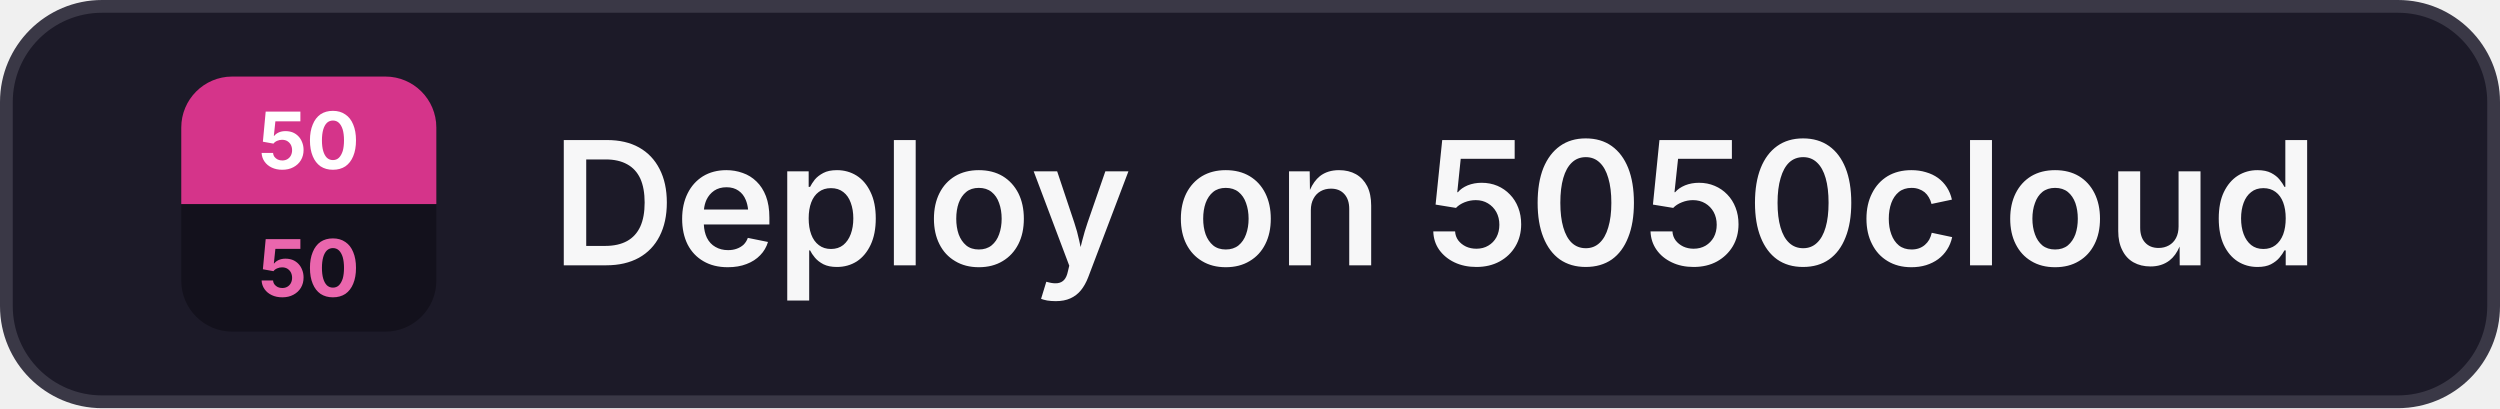
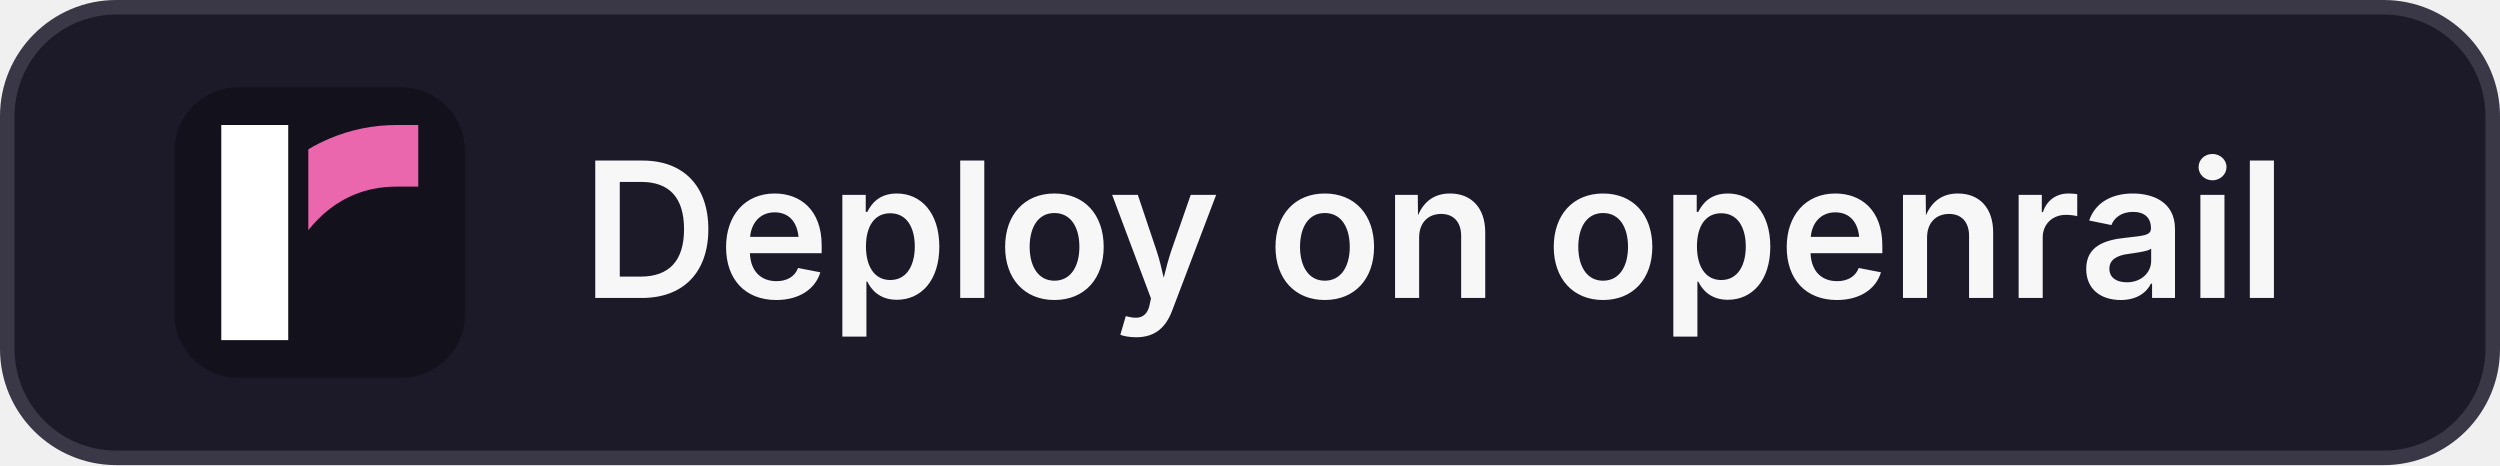
- <svg xmlns="http://www.w3.org/2000/svg" width="196" height="32" viewBox="0 0 196 32" role="img" aria-label="Deploy on 5050cloud">
-   <rect x="0.5" y="0.5" width="195" height="31" rx="7.5" fill="#1c1a28" stroke="#3a3846" />
-   <g transform="translate(14.21 6)">
-     <defs>
-       <clipPath id="b5050">
-         <rect width="20" height="20" rx="4" />
-       </clipPath>
-     </defs>
-     <g clip-path="url(#b5050)">
-       <rect width="20" height="20" fill="#13111c" />
-       <rect width="20" height="10" fill="#d5348a" />
-       <path fill="#ffffff" d="M7.92 7.31Q7.46 7.31 7.1 7.14Q6.74 6.97 6.53 6.67Q6.32 6.37 6.3 5.99H7.2Q7.21 6.16 7.31 6.3Q7.41 6.43 7.57 6.51Q7.73 6.58 7.92 6.58Q8.15 6.58 8.32 6.48Q8.49 6.38 8.59 6.2Q8.69 6.01 8.69 5.78Q8.69 5.54 8.59 5.35Q8.49 5.17 8.31 5.06Q8.14 4.96 7.9 4.96Q7.7 4.96 7.52 5.04Q7.33 5.12 7.23 5.26L6.4 5.11L6.62 2.75H9.34V3.51H7.38L7.26 4.65H7.29Q7.41 4.49 7.65 4.38Q7.88 4.28 8.17 4.28Q8.48 4.28 8.74 4.38Q9 4.49 9.19 4.69Q9.38 4.89 9.48 5.16Q9.59 5.43 9.59 5.76Q9.59 6.21 9.38 6.56Q9.17 6.91 8.79 7.11Q8.42 7.31 7.92 7.31ZM11.89 7.31Q11.33 7.31 10.92 7.04Q10.52 6.76 10.31 6.25Q10.09 5.73 10.09 5Q10.09 4.28 10.31 3.76Q10.52 3.24 10.92 2.96Q11.33 2.69 11.89 2.69Q12.46 2.69 12.86 2.97Q13.27 3.24 13.48 3.76Q13.7 4.28 13.7 5Q13.7 5.73 13.48 6.25Q13.27 6.76 12.87 7.04Q12.46 7.31 11.89 7.31ZM11.89 6.55Q12.17 6.55 12.36 6.37Q12.55 6.18 12.66 5.84Q12.76 5.5 12.76 5Q12.76 4.51 12.66 4.16Q12.55 3.81 12.36 3.63Q12.17 3.45 11.89 3.45Q11.62 3.45 11.42 3.63Q11.23 3.82 11.13 4.16Q11.03 4.51 11.03 5Q11.03 5.5 11.13 5.84Q11.23 6.18 11.42 6.37Q11.62 6.55 11.89 6.55Z" />
-       <path fill="#ea66ad" d="M7.92 17.31Q7.46 17.31 7.1 17.14Q6.74 16.97 6.53 16.67Q6.32 16.37 6.3 15.99H7.2Q7.21 16.16 7.31 16.3Q7.41 16.43 7.57 16.51Q7.73 16.58 7.92 16.58Q8.15 16.58 8.32 16.48Q8.49 16.38 8.59 16.2Q8.69 16.01 8.69 15.78Q8.69 15.54 8.59 15.35Q8.49 15.17 8.31 15.06Q8.14 14.96 7.9 14.96Q7.7 14.96 7.52 15.04Q7.33 15.12 7.23 15.26L6.4 15.11L6.62 12.75H9.34V13.51H7.38L7.26 14.65H7.29Q7.41 14.49 7.65 14.38Q7.88 14.28 8.17 14.28Q8.48 14.28 8.74 14.38Q9 14.49 9.19 14.69Q9.38 14.89 9.48 15.16Q9.59 15.43 9.59 15.76Q9.59 16.21 9.38 16.56Q9.17 16.91 8.79 17.11Q8.42 17.31 7.92 17.31ZM11.89 17.31Q11.33 17.31 10.92 17.04Q10.52 16.76 10.31 16.25Q10.09 15.73 10.09 15Q10.09 14.28 10.31 13.76Q10.52 13.24 10.92 12.96Q11.33 12.69 11.89 12.69Q12.46 12.69 12.86 12.97Q13.27 13.24 13.48 13.76Q13.7 14.28 13.7 15Q13.7 15.73 13.48 16.25Q13.27 16.76 12.87 17.04Q12.46 17.31 11.89 17.31ZM11.89 16.55Q12.17 16.55 12.36 16.37Q12.55 16.18 12.66 15.84Q12.76 15.5 12.76 15Q12.76 14.51 12.66 14.16Q12.55 13.81 12.36 13.63Q12.17 13.45 11.89 13.45Q11.62 13.45 11.42 13.63Q11.23 13.82 11.13 14.16Q11.03 14.51 11.03 15Q11.03 15.5 11.13 15.84Q11.23 16.18 11.42 16.37Q11.62 16.55 11.89 16.55Z" />
-     </g>
+ <svg xmlns="http://www.w3.org/2000/svg" width="172" height="32" viewBox="0 0 172 32" role="img" aria-label="Deploy on openrail">
+   <rect x="0.5" y="0.5" width="171" height="31" rx="7.5" fill="#1c1a28" stroke="#3a3846" />
+   <g transform="translate(12 6) scale(0.2)">
+     <rect width="100" height="100" rx="22" fill="#13111c" />
+     <path fill="#ffffff" fill-rule="evenodd" d="M16.12 13H39.15V87H16.12Z" />
+     <path fill="#ea66ad" fill-rule="evenodd" d="M46.06 49.19V21.35Q49.55 19.28 53.34 17.67Q64.39 13 76.48 13L83.88 13V34.19L76.48 34.19Q60.63 34.19 49.43 45.39Q47.6 47.23 46.06 49.19Z" />
  </g>
-   <path fill="#f7f7f8" d="M47.53 20.8H44.2V10.98H47.59Q49.06 10.98 50.1 11.56Q51.15 12.15 51.71 13.25Q52.28 14.35 52.28 15.88Q52.28 17.41 51.71 18.52Q51.15 19.62 50.09 20.21Q49.02 20.8 47.53 20.8ZM45.96 19.28H47.44Q48.47 19.28 49.16 18.9Q49.85 18.52 50.2 17.76Q50.54 17.01 50.54 15.88Q50.54 14.76 50.2 14Q49.85 13.25 49.17 12.88Q48.49 12.5 47.49 12.5H45.96ZM57.06 20.95Q55.95 20.95 55.15 20.48Q54.35 20.02 53.91 19.17Q53.48 18.31 53.48 17.16Q53.48 16.02 53.91 15.16Q54.33 14.31 55.11 13.82Q55.9 13.34 56.95 13.34Q57.62 13.34 58.23 13.56Q58.84 13.77 59.31 14.23Q59.78 14.68 60.05 15.38Q60.32 16.09 60.32 17.06V17.6H55.18Q55.21 18.2 55.42 18.64Q55.66 19.12 56.09 19.36Q56.52 19.61 57.08 19.61Q57.46 19.61 57.76 19.5Q58.07 19.39 58.3 19.18Q58.52 18.96 58.63 18.65L60.21 18.97Q60.03 19.57 59.6 20.01Q59.17 20.46 58.53 20.7Q57.89 20.95 57.06 20.95ZM55.19 16.43H58.65Q58.61 16.02 58.47 15.68Q58.28 15.21 57.9 14.95Q57.52 14.68 56.96 14.68Q56.39 14.68 55.99 14.95Q55.6 15.22 55.39 15.66Q55.23 16.01 55.19 16.43ZM61.72 23.56V13.43H63.4V14.65H63.51Q63.64 14.39 63.88 14.08Q64.13 13.78 64.55 13.56Q64.96 13.34 65.62 13.34Q66.47 13.34 67.16 13.77Q67.85 14.21 68.25 15.06Q68.66 15.9 68.66 17.13Q68.66 18.34 68.26 19.19Q67.86 20.04 67.18 20.49Q66.49 20.93 65.61 20.93Q64.98 20.93 64.56 20.72Q64.14 20.5 63.89 20.2Q63.64 19.9 63.51 19.63H63.44V23.56ZM65.15 19.52Q65.72 19.52 66.11 19.21Q66.5 18.89 66.7 18.35Q66.9 17.81 66.9 17.12Q66.9 16.44 66.7 15.9Q66.51 15.36 66.12 15.06Q65.73 14.75 65.15 14.75Q64.58 14.75 64.19 15.05Q63.8 15.34 63.6 15.87Q63.4 16.4 63.4 17.12Q63.4 17.84 63.6 18.38Q63.8 18.92 64.2 19.22Q64.59 19.52 65.15 19.52ZM71.79 10.98V20.8H70.08V10.98ZM76.74 20.95Q75.67 20.95 74.88 20.47Q74.08 20 73.65 19.14Q73.22 18.29 73.22 17.15Q73.22 16.01 73.65 15.15Q74.08 14.29 74.88 13.81Q75.67 13.34 76.74 13.34Q77.82 13.34 78.61 13.81Q79.4 14.29 79.84 15.15Q80.27 16.01 80.27 17.15Q80.27 18.29 79.84 19.14Q79.4 20 78.61 20.47Q77.82 20.95 76.74 20.95ZM76.74 19.56Q77.34 19.56 77.74 19.24Q78.14 18.91 78.33 18.37Q78.53 17.82 78.53 17.15Q78.53 16.47 78.33 15.92Q78.14 15.37 77.74 15.05Q77.34 14.73 76.74 14.73Q76.14 14.73 75.75 15.05Q75.36 15.37 75.16 15.92Q74.97 16.46 74.97 17.15Q74.97 17.82 75.16 18.37Q75.36 18.91 75.75 19.24Q76.14 19.56 76.74 19.56ZM81.62 23.43 82.03 22.09 82.23 22.14Q82.62 22.24 82.92 22.2Q83.23 22.16 83.43 21.94Q83.63 21.72 83.72 21.29L83.83 20.83L81.04 13.43H82.88L84.22 17.44Q84.46 18.15 84.61 18.86Q84.66 19.11 84.72 19.37Q84.79 19.11 84.85 18.85Q85.03 18.14 85.27 17.44L86.66 13.43H88.47L85.31 21.75Q85.08 22.34 84.75 22.75Q84.41 23.17 83.92 23.39Q83.44 23.61 82.77 23.61Q82.41 23.61 82.1 23.56Q81.8 23.5 81.62 23.43ZM96.1 20.95Q95.03 20.95 94.24 20.47Q93.45 20 93.01 19.14Q92.58 18.29 92.58 17.15Q92.58 16.01 93.01 15.15Q93.45 14.29 94.24 13.81Q95.03 13.34 96.1 13.34Q97.18 13.34 97.97 13.81Q98.77 14.29 99.2 15.15Q99.63 16.01 99.63 17.15Q99.63 18.29 99.2 19.14Q98.77 20 97.97 20.47Q97.18 20.95 96.1 20.95ZM96.1 19.56Q96.7 19.56 97.1 19.24Q97.5 18.91 97.69 18.37Q97.89 17.82 97.89 17.15Q97.89 16.47 97.69 15.92Q97.5 15.37 97.1 15.05Q96.7 14.73 96.1 14.73Q95.5 14.73 95.11 15.05Q94.72 15.37 94.52 15.92Q94.33 16.46 94.33 17.15Q94.33 17.82 94.52 18.37Q94.72 18.91 95.11 19.24Q95.5 19.56 96.1 19.56ZM102.77 16.48V20.8H101.06V13.43H102.68L102.7 14.89Q103 14.2 103.48 13.81Q104.08 13.34 104.98 13.34Q105.74 13.34 106.31 13.66Q106.87 13.98 107.19 14.6Q107.5 15.22 107.5 16.11V20.8H105.78V16.38Q105.78 15.64 105.4 15.22Q105.02 14.79 104.35 14.79Q103.89 14.79 103.54 14.99Q103.18 15.19 102.98 15.57Q102.77 15.95 102.77 16.48ZM115.75 20.93Q114.79 20.93 114.03 20.57Q113.28 20.21 112.83 19.58Q112.39 18.95 112.37 18.14H114.08Q114.1 18.54 114.33 18.85Q114.56 19.15 114.93 19.33Q115.3 19.5 115.75 19.5Q116.28 19.5 116.68 19.26Q117.09 19.02 117.32 18.6Q117.55 18.17 117.55 17.62Q117.55 17.06 117.31 16.62Q117.07 16.19 116.65 15.94Q116.24 15.69 115.7 15.69Q115.25 15.69 114.82 15.86Q114.4 16.03 114.15 16.3L112.55 16.04L113.07 10.98H118.75V12.45H114.52L114.25 15.07H114.3Q114.57 14.74 115.07 14.53Q115.57 14.33 116.16 14.33Q116.83 14.33 117.4 14.57Q117.96 14.81 118.38 15.25Q118.8 15.68 119.03 16.28Q119.26 16.87 119.26 17.58Q119.26 18.55 118.81 19.31Q118.37 20.06 117.57 20.5Q116.78 20.93 115.75 20.93ZM124.32 20.93Q123.14 20.93 122.29 20.34Q121.45 19.74 121 18.61Q120.55 17.49 120.55 15.9Q120.55 14.3 121 13.17Q121.46 12.05 122.3 11.45Q123.14 10.85 124.32 10.85Q125.52 10.85 126.36 11.45Q127.2 12.05 127.65 13.17Q128.1 14.3 128.1 15.9Q128.1 17.49 127.65 18.61Q127.21 19.74 126.37 20.34Q125.52 20.93 124.32 20.93ZM124.33 19.46Q124.97 19.46 125.41 19.04Q125.86 18.62 126.09 17.82Q126.33 17.03 126.33 15.9Q126.33 14.76 126.09 13.96Q125.86 13.16 125.41 12.74Q124.97 12.32 124.33 12.32Q123.68 12.32 123.24 12.74Q122.79 13.16 122.56 13.96Q122.33 14.76 122.33 15.9Q122.33 17.03 122.56 17.82Q122.79 18.62 123.23 19.04Q123.68 19.46 124.33 19.46ZM132.78 20.93Q131.82 20.93 131.07 20.57Q130.31 20.21 129.87 19.58Q129.43 18.95 129.4 18.14H131.12Q131.14 18.54 131.37 18.85Q131.6 19.15 131.97 19.33Q132.34 19.5 132.78 19.5Q133.31 19.5 133.72 19.26Q134.12 19.02 134.36 18.6Q134.59 18.17 134.59 17.62Q134.59 17.06 134.35 16.62Q134.11 16.19 133.69 15.94Q133.27 15.69 132.73 15.69Q132.28 15.69 131.86 15.86Q131.43 16.03 131.18 16.3L129.59 16.04L130.1 10.98H135.78V12.45H131.56L131.28 15.07H131.33Q131.61 14.74 132.11 14.53Q132.61 14.33 133.2 14.33Q133.87 14.33 134.43 14.57Q135 14.81 135.42 15.25Q135.84 15.68 136.07 16.28Q136.3 16.87 136.3 17.58Q136.3 18.55 135.85 19.31Q135.4 20.06 134.61 20.5Q133.82 20.93 132.78 20.93ZM141.36 20.93Q140.17 20.93 139.33 20.34Q138.49 19.74 138.04 18.61Q137.59 17.49 137.59 15.9Q137.59 14.3 138.04 13.17Q138.49 12.05 139.33 11.45Q140.17 10.85 141.36 10.85Q142.55 10.85 143.4 11.45Q144.24 12.05 144.69 13.17Q145.14 14.3 145.14 15.9Q145.14 17.49 144.69 18.61Q144.25 19.74 143.4 20.34Q142.56 20.93 141.36 20.93ZM141.37 19.46Q142.01 19.46 142.45 19.04Q142.9 18.62 143.13 17.82Q143.36 17.03 143.36 15.9Q143.36 14.76 143.13 13.96Q142.9 13.16 142.45 12.74Q142.01 12.32 141.37 12.32Q140.72 12.32 140.27 12.74Q139.83 13.16 139.6 13.96Q139.36 14.76 139.36 15.9Q139.36 17.03 139.59 17.82Q139.82 18.62 140.27 19.04Q140.72 19.46 141.37 19.46ZM149.85 20.95Q148.78 20.95 147.99 20.47Q147.2 20 146.77 19.14Q146.33 18.29 146.33 17.15Q146.33 16.01 146.77 15.15Q147.2 14.29 147.99 13.81Q148.78 13.34 149.85 13.34Q150.47 13.34 150.99 13.5Q151.52 13.65 151.94 13.95Q152.35 14.25 152.63 14.68Q152.91 15.11 153.03 15.65L151.43 15.99Q151.36 15.7 151.22 15.47Q151.09 15.24 150.89 15.07Q150.69 14.91 150.43 14.82Q150.18 14.73 149.87 14.73Q149.27 14.73 148.87 15.05Q148.48 15.37 148.28 15.91Q148.08 16.46 148.08 17.15Q148.08 17.83 148.28 18.37Q148.48 18.92 148.87 19.24Q149.27 19.56 149.87 19.56Q150.18 19.56 150.44 19.47Q150.7 19.38 150.91 19.2Q151.11 19.03 151.25 18.79Q151.38 18.55 151.45 18.25L153.05 18.59Q152.93 19.14 152.65 19.57Q152.37 20.01 151.95 20.32Q151.54 20.62 151 20.79Q150.47 20.95 149.85 20.95ZM156.17 10.98V20.8H154.45V10.98ZM161.12 20.95Q160.04 20.95 159.25 20.47Q158.46 20 158.03 19.14Q157.6 18.29 157.6 17.15Q157.6 16.01 158.03 15.15Q158.46 14.29 159.25 13.81Q160.04 13.34 161.12 13.34Q162.2 13.34 162.99 13.81Q163.78 14.29 164.21 15.15Q164.64 16.01 164.64 17.15Q164.64 18.29 164.21 19.14Q163.78 20 162.99 20.47Q162.2 20.95 161.12 20.95ZM161.12 19.56Q161.72 19.56 162.12 19.24Q162.51 18.91 162.71 18.37Q162.9 17.82 162.9 17.15Q162.9 16.47 162.71 15.92Q162.51 15.37 162.12 15.05Q161.72 14.73 161.12 14.73Q160.52 14.73 160.12 15.05Q159.73 15.37 159.54 15.92Q159.34 16.46 159.34 17.15Q159.34 17.82 159.54 18.37Q159.73 18.91 160.12 19.24Q160.52 19.56 161.12 19.56ZM168.6 20.89Q167.84 20.89 167.27 20.57Q166.7 20.25 166.39 19.62Q166.07 19 166.07 18.12V13.43H167.79V17.85Q167.79 18.59 168.17 19.01Q168.56 19.44 169.23 19.44Q169.68 19.44 170.04 19.24Q170.4 19.04 170.6 18.66Q170.8 18.28 170.8 17.75V13.43H172.52V20.8H170.89L170.88 19.33Q170.58 20.04 170.09 20.42Q169.48 20.89 168.6 20.89ZM176.99 20.93Q176.12 20.93 175.43 20.49Q174.74 20.04 174.34 19.19Q173.95 18.34 173.95 17.13Q173.95 15.9 174.35 15.06Q174.76 14.21 175.45 13.77Q176.14 13.34 176.98 13.34Q177.64 13.34 178.06 13.56Q178.48 13.78 178.72 14.08Q178.97 14.39 179.1 14.65H179.17V10.98H180.88V20.8H179.2V19.63H179.1Q178.96 19.9 178.71 20.2Q178.46 20.5 178.04 20.72Q177.63 20.93 176.99 20.93ZM177.45 19.52Q178.01 19.52 178.4 19.22Q178.79 18.92 179 18.38Q179.2 17.84 179.2 17.12Q179.2 16.4 179 15.87Q178.8 15.34 178.41 15.05Q178.01 14.75 177.45 14.75Q176.87 14.75 176.49 15.06Q176.1 15.36 175.9 15.9Q175.7 16.44 175.7 17.12Q175.7 17.81 175.9 18.35Q176.1 18.89 176.49 19.21Q176.88 19.52 177.45 19.52Z" />
+   <text x="40" y="20.5" fill="#f7f7f8" font-family="Inter,-apple-system,'Segoe UI',Helvetica,Arial,sans-serif" font-size="13" font-weight="600">Deploy on openrail</text>
</svg>
